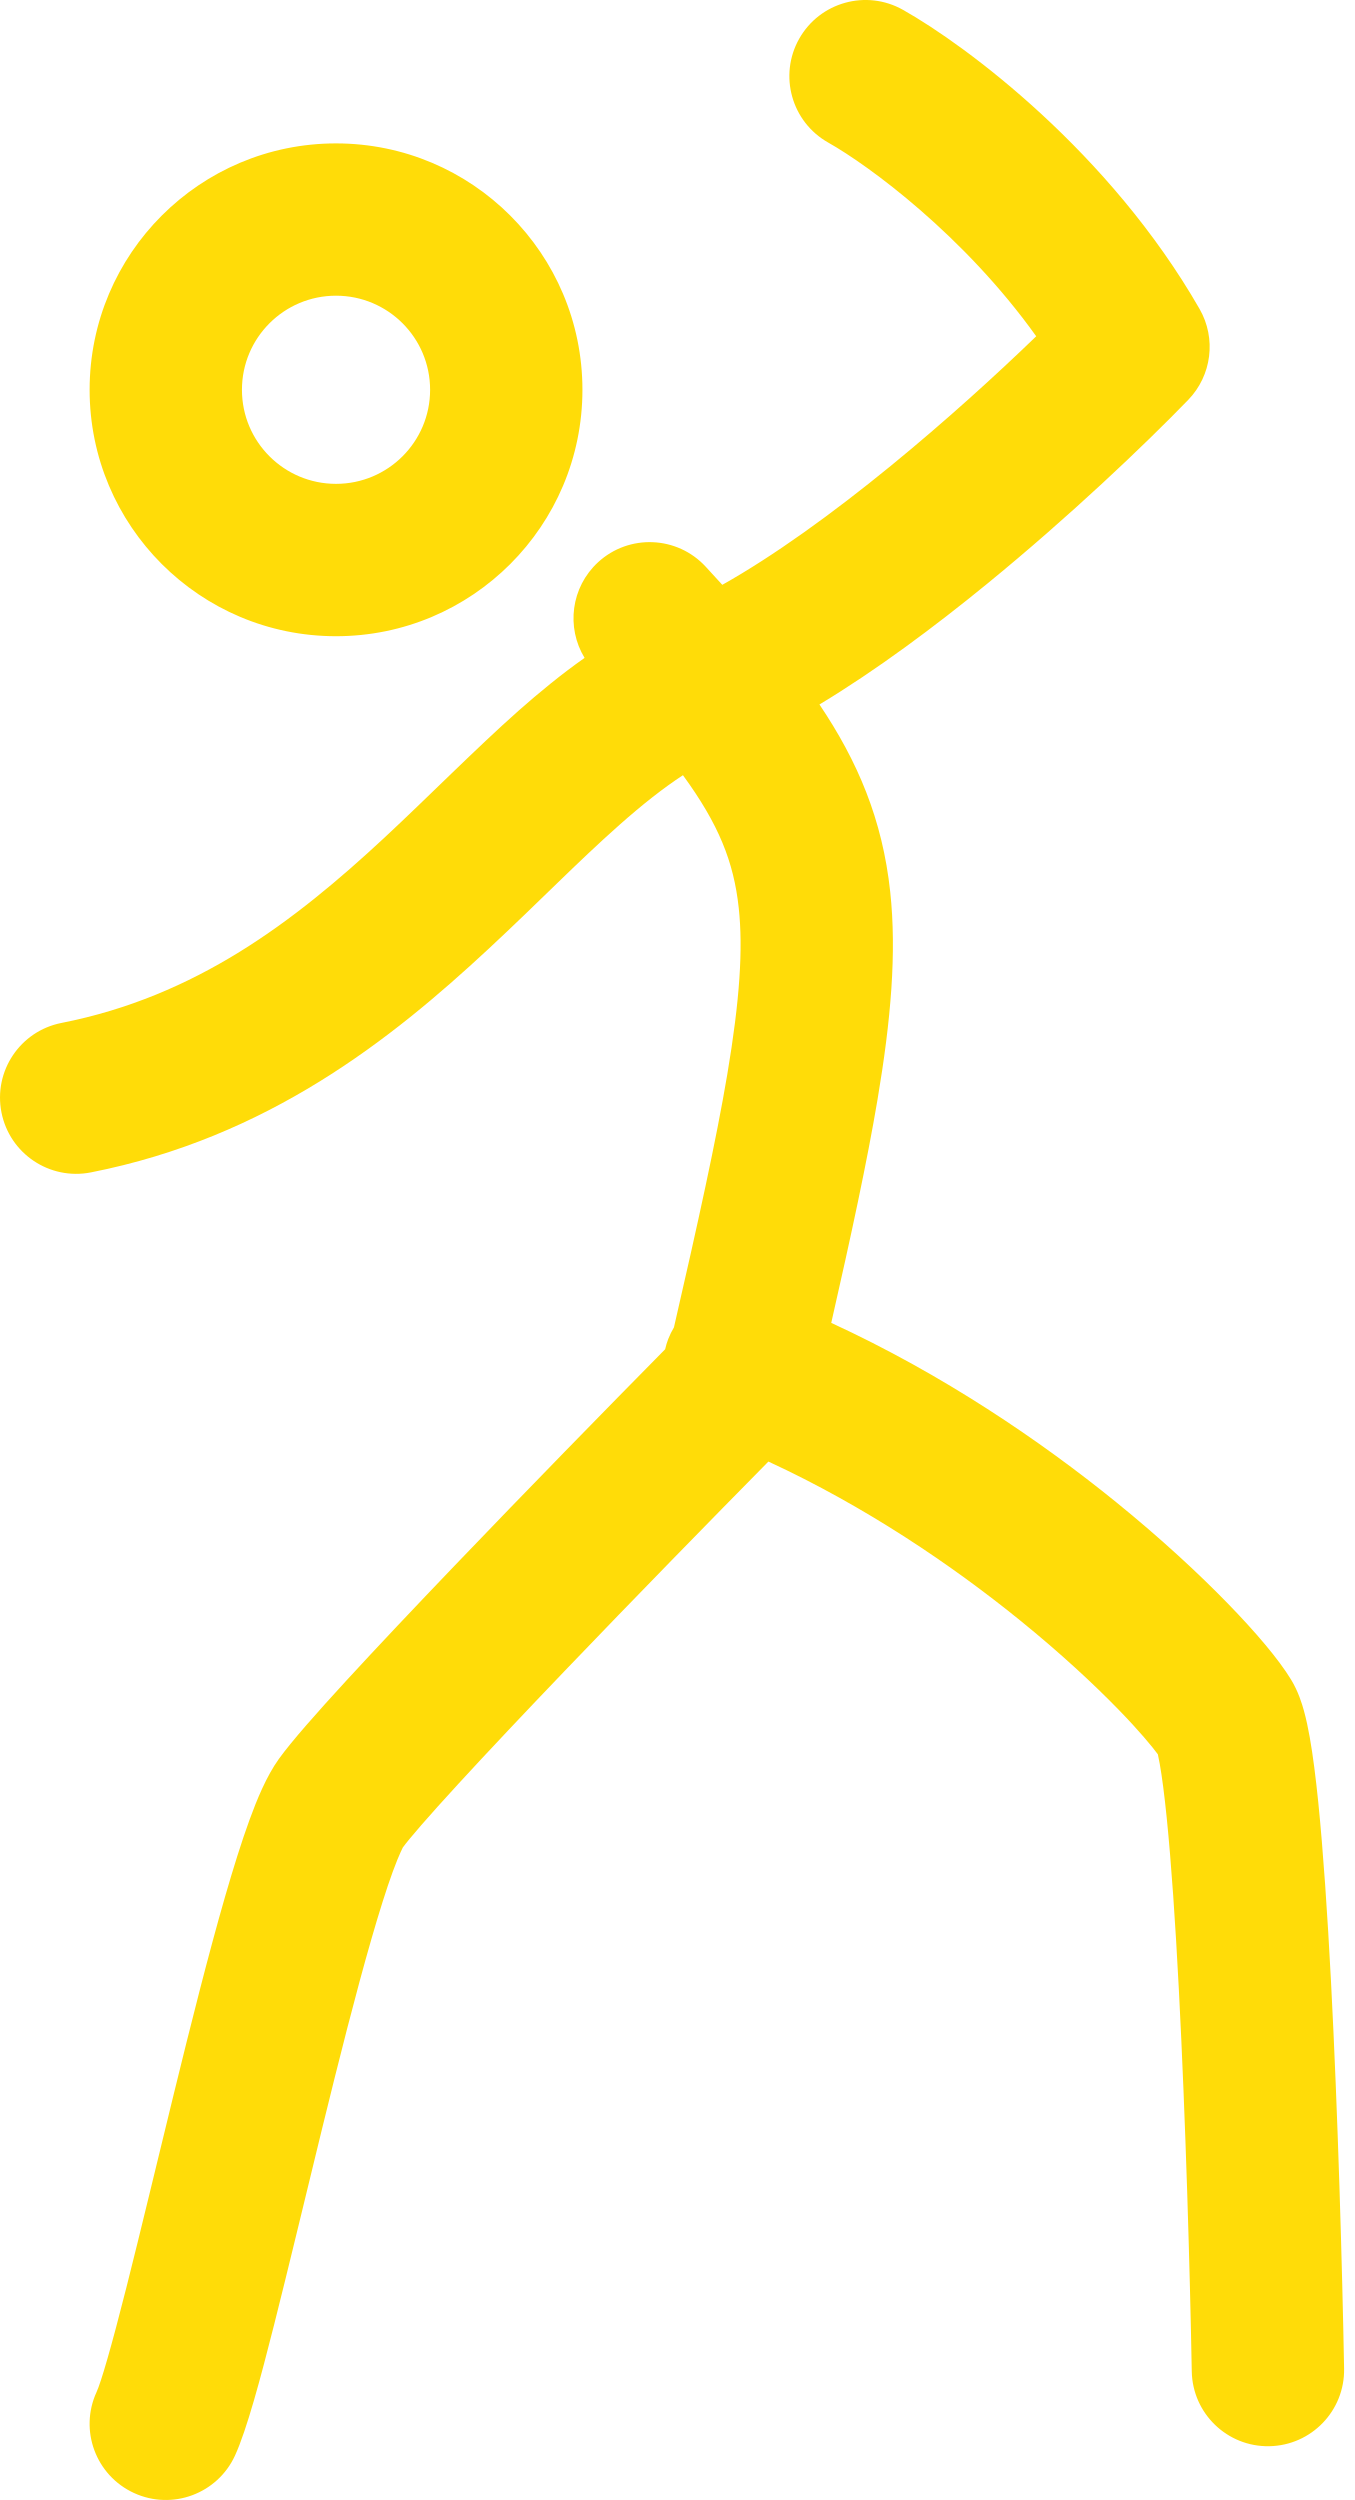
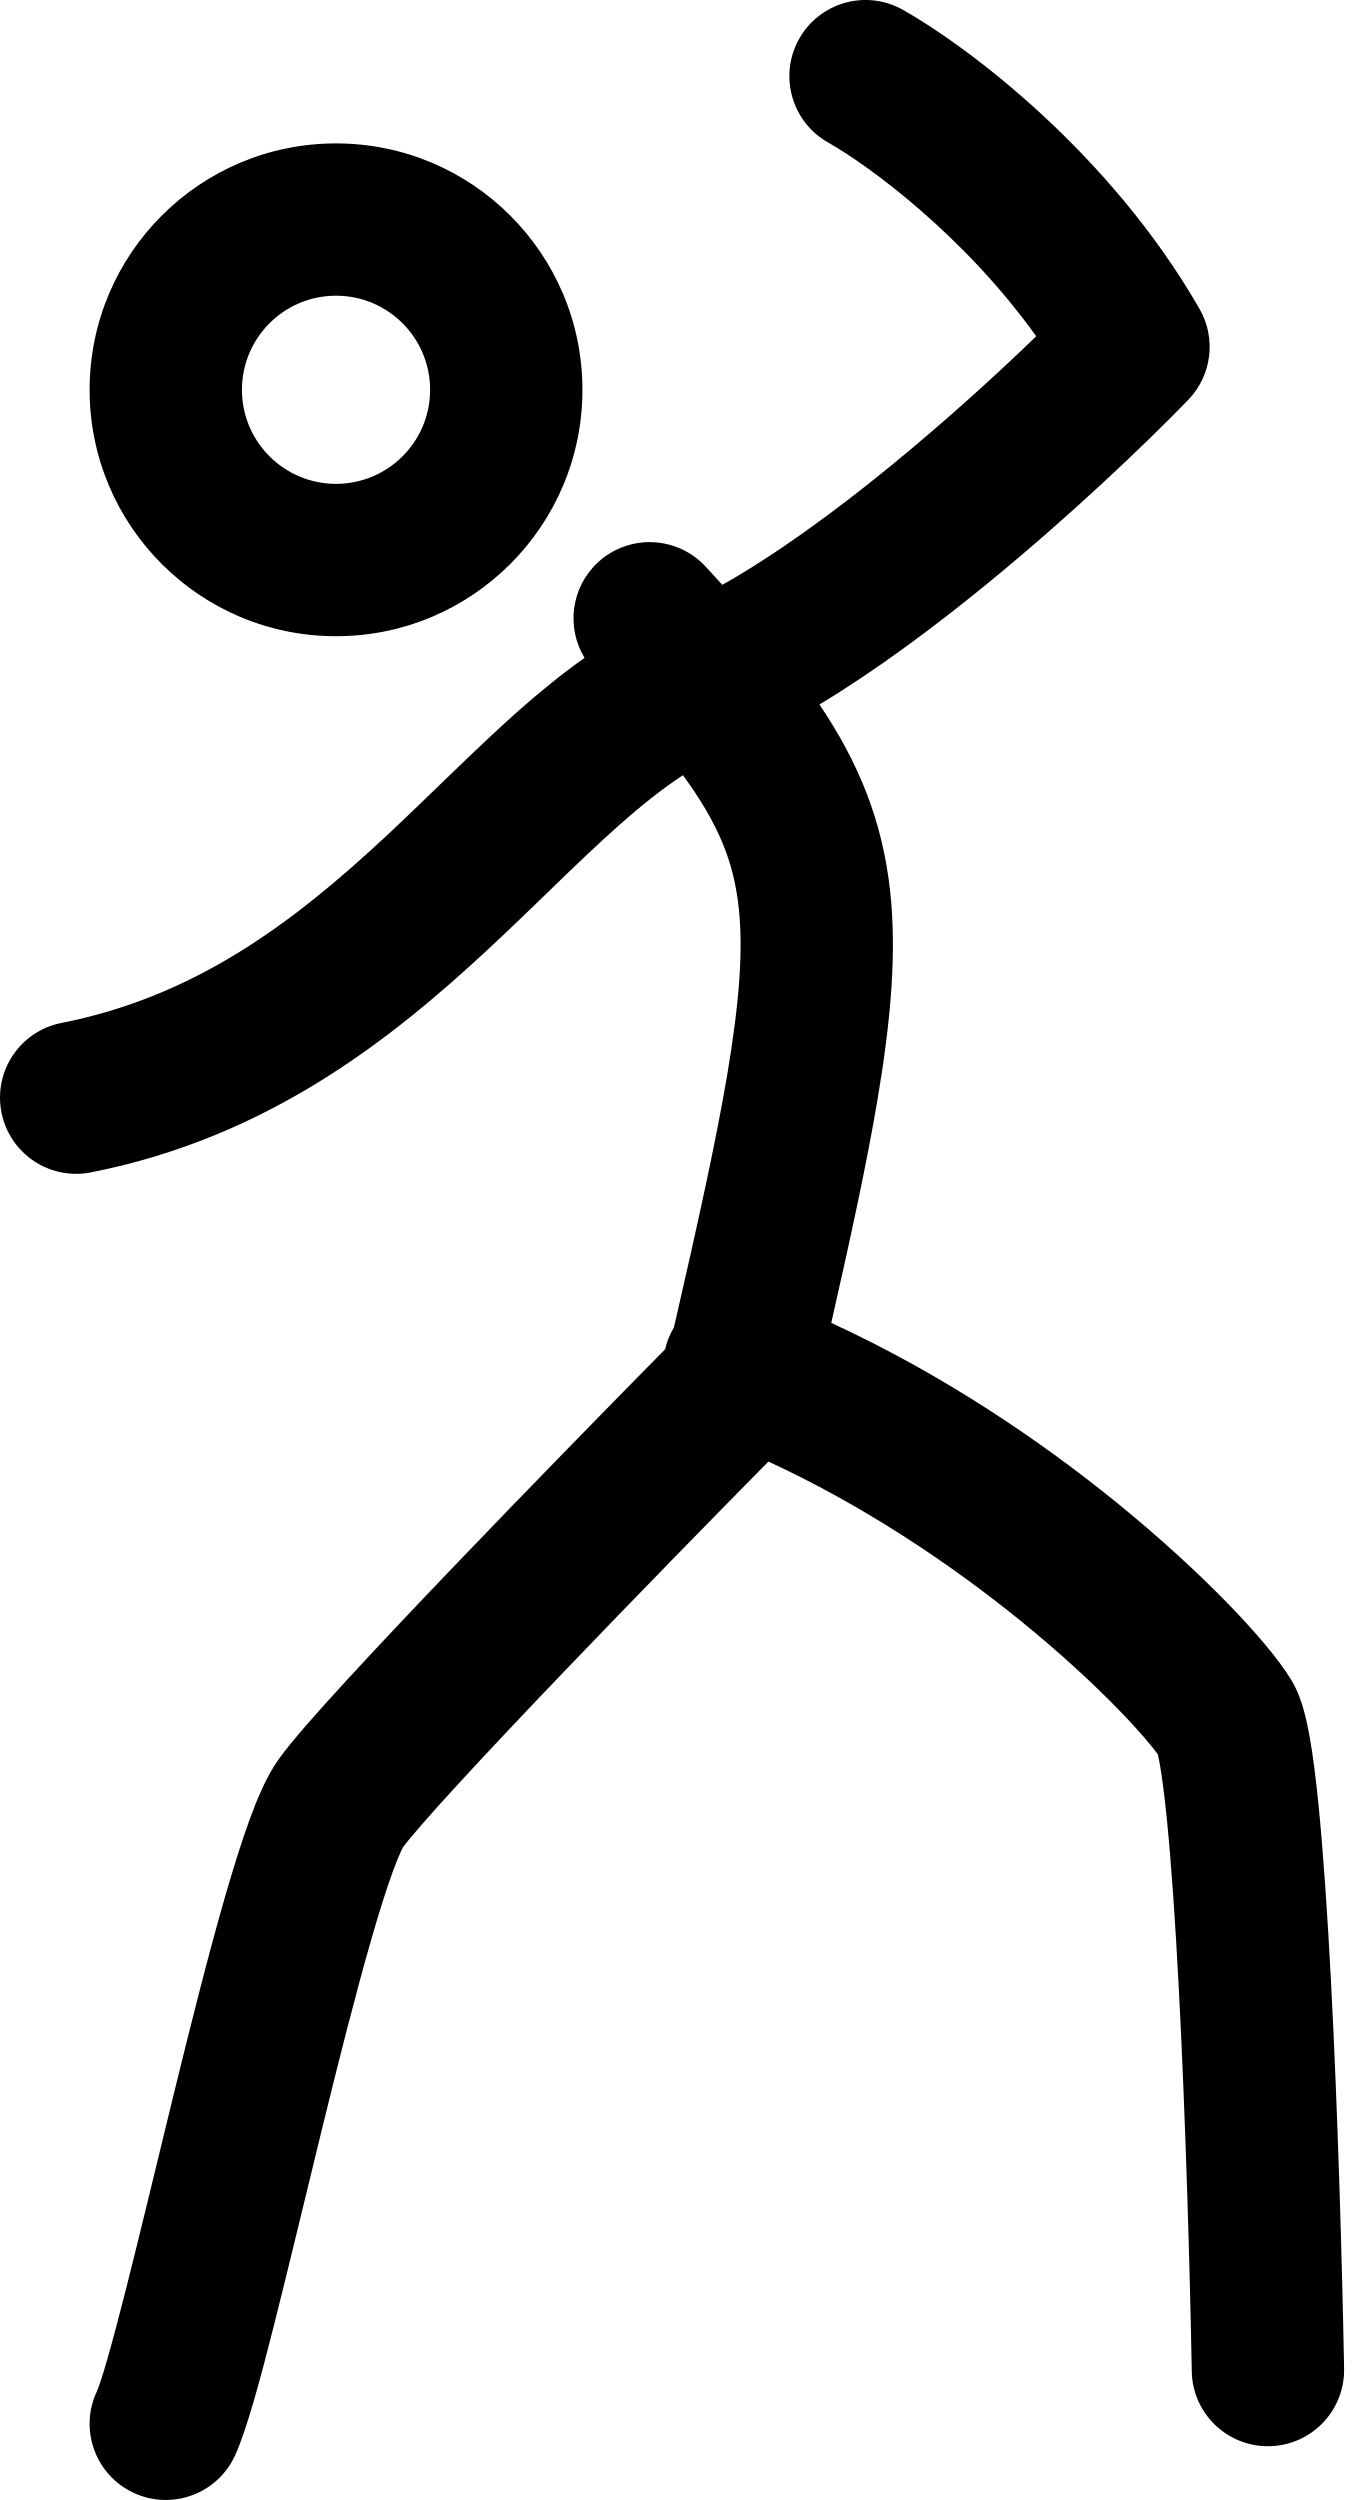
<svg xmlns="http://www.w3.org/2000/svg" width="39" height="72" viewBox="0 0 39 72" fill="none">
-   <path fill-rule="evenodd" clip-rule="evenodd" d="M23.016 1.117C23.611 0.061 24.949 -0.312 26.005 0.283C27.846 1.32 31.964 4.393 34.548 8.899C35.034 9.747 34.9 10.814 34.221 11.516C32.951 12.826 30.803 14.873 28.427 16.815C26.923 18.044 25.248 19.296 23.6 20.289C24.705 21.93 25.415 23.606 25.638 25.683C25.827 27.44 25.659 29.374 25.272 31.671C24.969 33.469 24.514 35.578 23.94 38.099C27.16 39.583 29.969 41.497 32.142 43.26C33.438 44.312 34.528 45.324 35.363 46.183C36.161 47.004 36.826 47.786 37.182 48.372C37.39 48.712 37.497 49.067 37.553 49.269C37.62 49.512 37.675 49.775 37.721 50.036C37.814 50.559 37.894 51.201 37.966 51.905C38.109 53.32 38.231 55.128 38.332 57.05C38.533 60.903 38.657 65.322 38.71 68.217C38.732 69.429 37.767 70.429 36.556 70.451C35.345 70.473 34.345 69.509 34.323 68.297C34.271 65.433 34.148 61.066 33.95 57.279C33.851 55.382 33.734 53.657 33.601 52.348C33.534 51.69 33.467 51.171 33.401 50.801C33.38 50.681 33.361 50.59 33.346 50.524C33.178 50.297 32.817 49.857 32.218 49.241C31.506 48.508 30.544 47.612 29.379 46.668C27.414 45.074 24.924 43.385 22.13 42.093C20.48 43.767 18.271 46.026 16.279 48.106C15.127 49.309 14.054 50.445 13.206 51.369C12.32 52.334 11.775 52.966 11.596 53.215C11.621 53.181 11.515 53.347 11.309 53.911C11.128 54.408 10.922 55.062 10.697 55.842C10.248 57.399 9.756 59.346 9.269 61.334C8.788 63.3 8.306 65.323 7.893 66.957C7.505 68.492 7.106 69.984 6.768 70.72C6.263 71.821 4.961 72.305 3.86 71.799C2.759 71.294 2.276 69.992 2.781 68.891C2.911 68.609 3.207 67.593 3.64 65.88C4.049 64.266 4.516 62.302 5.009 60.29C5.496 58.3 6.005 56.278 6.481 54.627C6.719 53.803 6.957 53.04 7.188 52.407C7.395 51.84 7.671 51.159 8.033 50.655C8.395 50.151 9.134 49.317 9.974 48.402C10.853 47.445 11.95 46.285 13.111 45.072C15.183 42.908 17.481 40.557 19.156 38.859C19.179 38.76 19.207 38.661 19.245 38.564C19.291 38.446 19.347 38.334 19.41 38.228C20.104 35.208 20.622 32.862 20.946 30.941C21.308 28.793 21.402 27.32 21.276 26.152C21.133 24.816 20.695 23.733 19.669 22.326C19.1 22.698 18.499 23.173 17.843 23.754C16.612 24.844 15.56 25.942 14.064 27.333C11.261 29.939 7.71 32.762 2.618 33.765C1.429 33.999 0.276 33.225 0.042 32.037C-0.192 30.848 0.581 29.695 1.769 29.461C5.646 28.697 8.458 26.555 11.077 24.12C12.293 22.99 13.716 21.548 14.935 20.468C15.534 19.939 16.166 19.419 16.836 18.947C16.302 18.072 16.442 16.913 17.225 16.192C18.117 15.372 19.505 15.431 20.325 16.322C20.487 16.498 20.646 16.672 20.802 16.843C22.279 16.014 23.974 14.79 25.652 13.419C27.23 12.129 28.704 10.786 29.843 9.685C27.773 6.787 25.027 4.768 23.851 4.105C22.796 3.51 22.422 2.172 23.016 1.117ZM9.677 4.13C13.597 4.13 16.774 7.307 16.774 11.226C16.774 15.146 13.597 18.323 9.677 18.323C5.758 18.323 2.581 15.146 2.581 11.226C2.581 7.307 5.758 4.13 9.677 4.13ZM9.677 8.516C8.181 8.516 6.968 9.73 6.968 11.226C6.968 12.723 8.181 13.935 9.677 13.935C11.174 13.935 12.387 12.723 12.387 11.226C12.387 9.73 11.174 8.516 9.677 8.516Z" fill="#FFDC08" />
+   <path fill-rule="evenodd" clip-rule="evenodd" d="M23.016 1.117C23.611 0.061 24.949 -0.312 26.005 0.283C27.846 1.32 31.964 4.393 34.548 8.899C35.034 9.747 34.9 10.814 34.221 11.516C32.951 12.826 30.803 14.873 28.427 16.815C26.923 18.044 25.248 19.296 23.6 20.289C24.705 21.93 25.415 23.606 25.638 25.683C25.827 27.44 25.659 29.374 25.272 31.671C24.969 33.469 24.514 35.578 23.94 38.099C27.16 39.583 29.969 41.497 32.142 43.26C33.438 44.312 34.528 45.324 35.363 46.183C36.161 47.004 36.826 47.786 37.182 48.372C37.39 48.712 37.497 49.067 37.553 49.269C37.62 49.512 37.675 49.775 37.721 50.036C37.814 50.559 37.894 51.201 37.966 51.905C38.109 53.32 38.231 55.128 38.332 57.05C38.533 60.903 38.657 65.322 38.71 68.217C38.732 69.429 37.767 70.429 36.556 70.451C35.345 70.473 34.345 69.509 34.323 68.297C34.271 65.433 34.148 61.066 33.95 57.279C33.851 55.382 33.734 53.657 33.601 52.348C33.534 51.69 33.467 51.171 33.401 50.801C33.38 50.681 33.361 50.59 33.346 50.524C33.178 50.297 32.817 49.857 32.218 49.241C31.506 48.508 30.544 47.612 29.379 46.668C27.414 45.074 24.924 43.385 22.13 42.093C20.48 43.767 18.271 46.026 16.279 48.106C15.127 49.309 14.054 50.445 13.206 51.369C12.32 52.334 11.775 52.966 11.596 53.215C11.621 53.181 11.515 53.347 11.309 53.911C11.128 54.408 10.922 55.062 10.697 55.842C10.248 57.399 9.756 59.346 9.269 61.334C8.788 63.3 8.306 65.323 7.893 66.957C7.505 68.492 7.106 69.984 6.768 70.72C6.263 71.821 4.961 72.305 3.86 71.799C2.759 71.294 2.276 69.992 2.781 68.891C2.911 68.609 3.207 67.593 3.64 65.88C4.049 64.266 4.516 62.302 5.009 60.29C5.496 58.3 6.005 56.278 6.481 54.627C6.719 53.803 6.957 53.04 7.188 52.407C7.395 51.84 7.671 51.159 8.033 50.655C8.395 50.151 9.134 49.317 9.974 48.402C10.853 47.445 11.95 46.285 13.111 45.072C15.183 42.908 17.481 40.557 19.156 38.859C19.179 38.76 19.207 38.661 19.245 38.564C19.291 38.446 19.347 38.334 19.41 38.228C20.104 35.208 20.622 32.862 20.946 30.941C21.308 28.793 21.402 27.32 21.276 26.152C21.133 24.816 20.695 23.733 19.669 22.326C19.1 22.698 18.499 23.173 17.843 23.754C16.612 24.844 15.56 25.942 14.064 27.333C11.261 29.939 7.71 32.762 2.618 33.765C1.429 33.999 0.276 33.225 0.042 32.037C-0.192 30.848 0.581 29.695 1.769 29.461C5.646 28.697 8.458 26.555 11.077 24.12C12.293 22.99 13.716 21.548 14.935 20.468C15.534 19.939 16.166 19.419 16.836 18.947C16.302 18.072 16.442 16.913 17.225 16.192C18.117 15.372 19.505 15.431 20.325 16.322C20.487 16.498 20.646 16.672 20.802 16.843C22.279 16.014 23.974 14.79 25.652 13.419C27.23 12.129 28.704 10.786 29.843 9.685C27.773 6.787 25.027 4.768 23.851 4.105C22.796 3.51 22.422 2.172 23.016 1.117ZM9.677 4.13C13.597 4.13 16.774 7.307 16.774 11.226C16.774 15.146 13.597 18.323 9.677 18.323C5.758 18.323 2.581 15.146 2.581 11.226C2.581 7.307 5.758 4.13 9.677 4.13ZM9.677 8.516C8.181 8.516 6.968 9.73 6.968 11.226C6.968 12.723 8.181 13.935 9.677 13.935C11.174 13.935 12.387 12.723 12.387 11.226C12.387 9.73 11.174 8.516 9.677 8.516Z" fill="currentColor" />
</svg>
